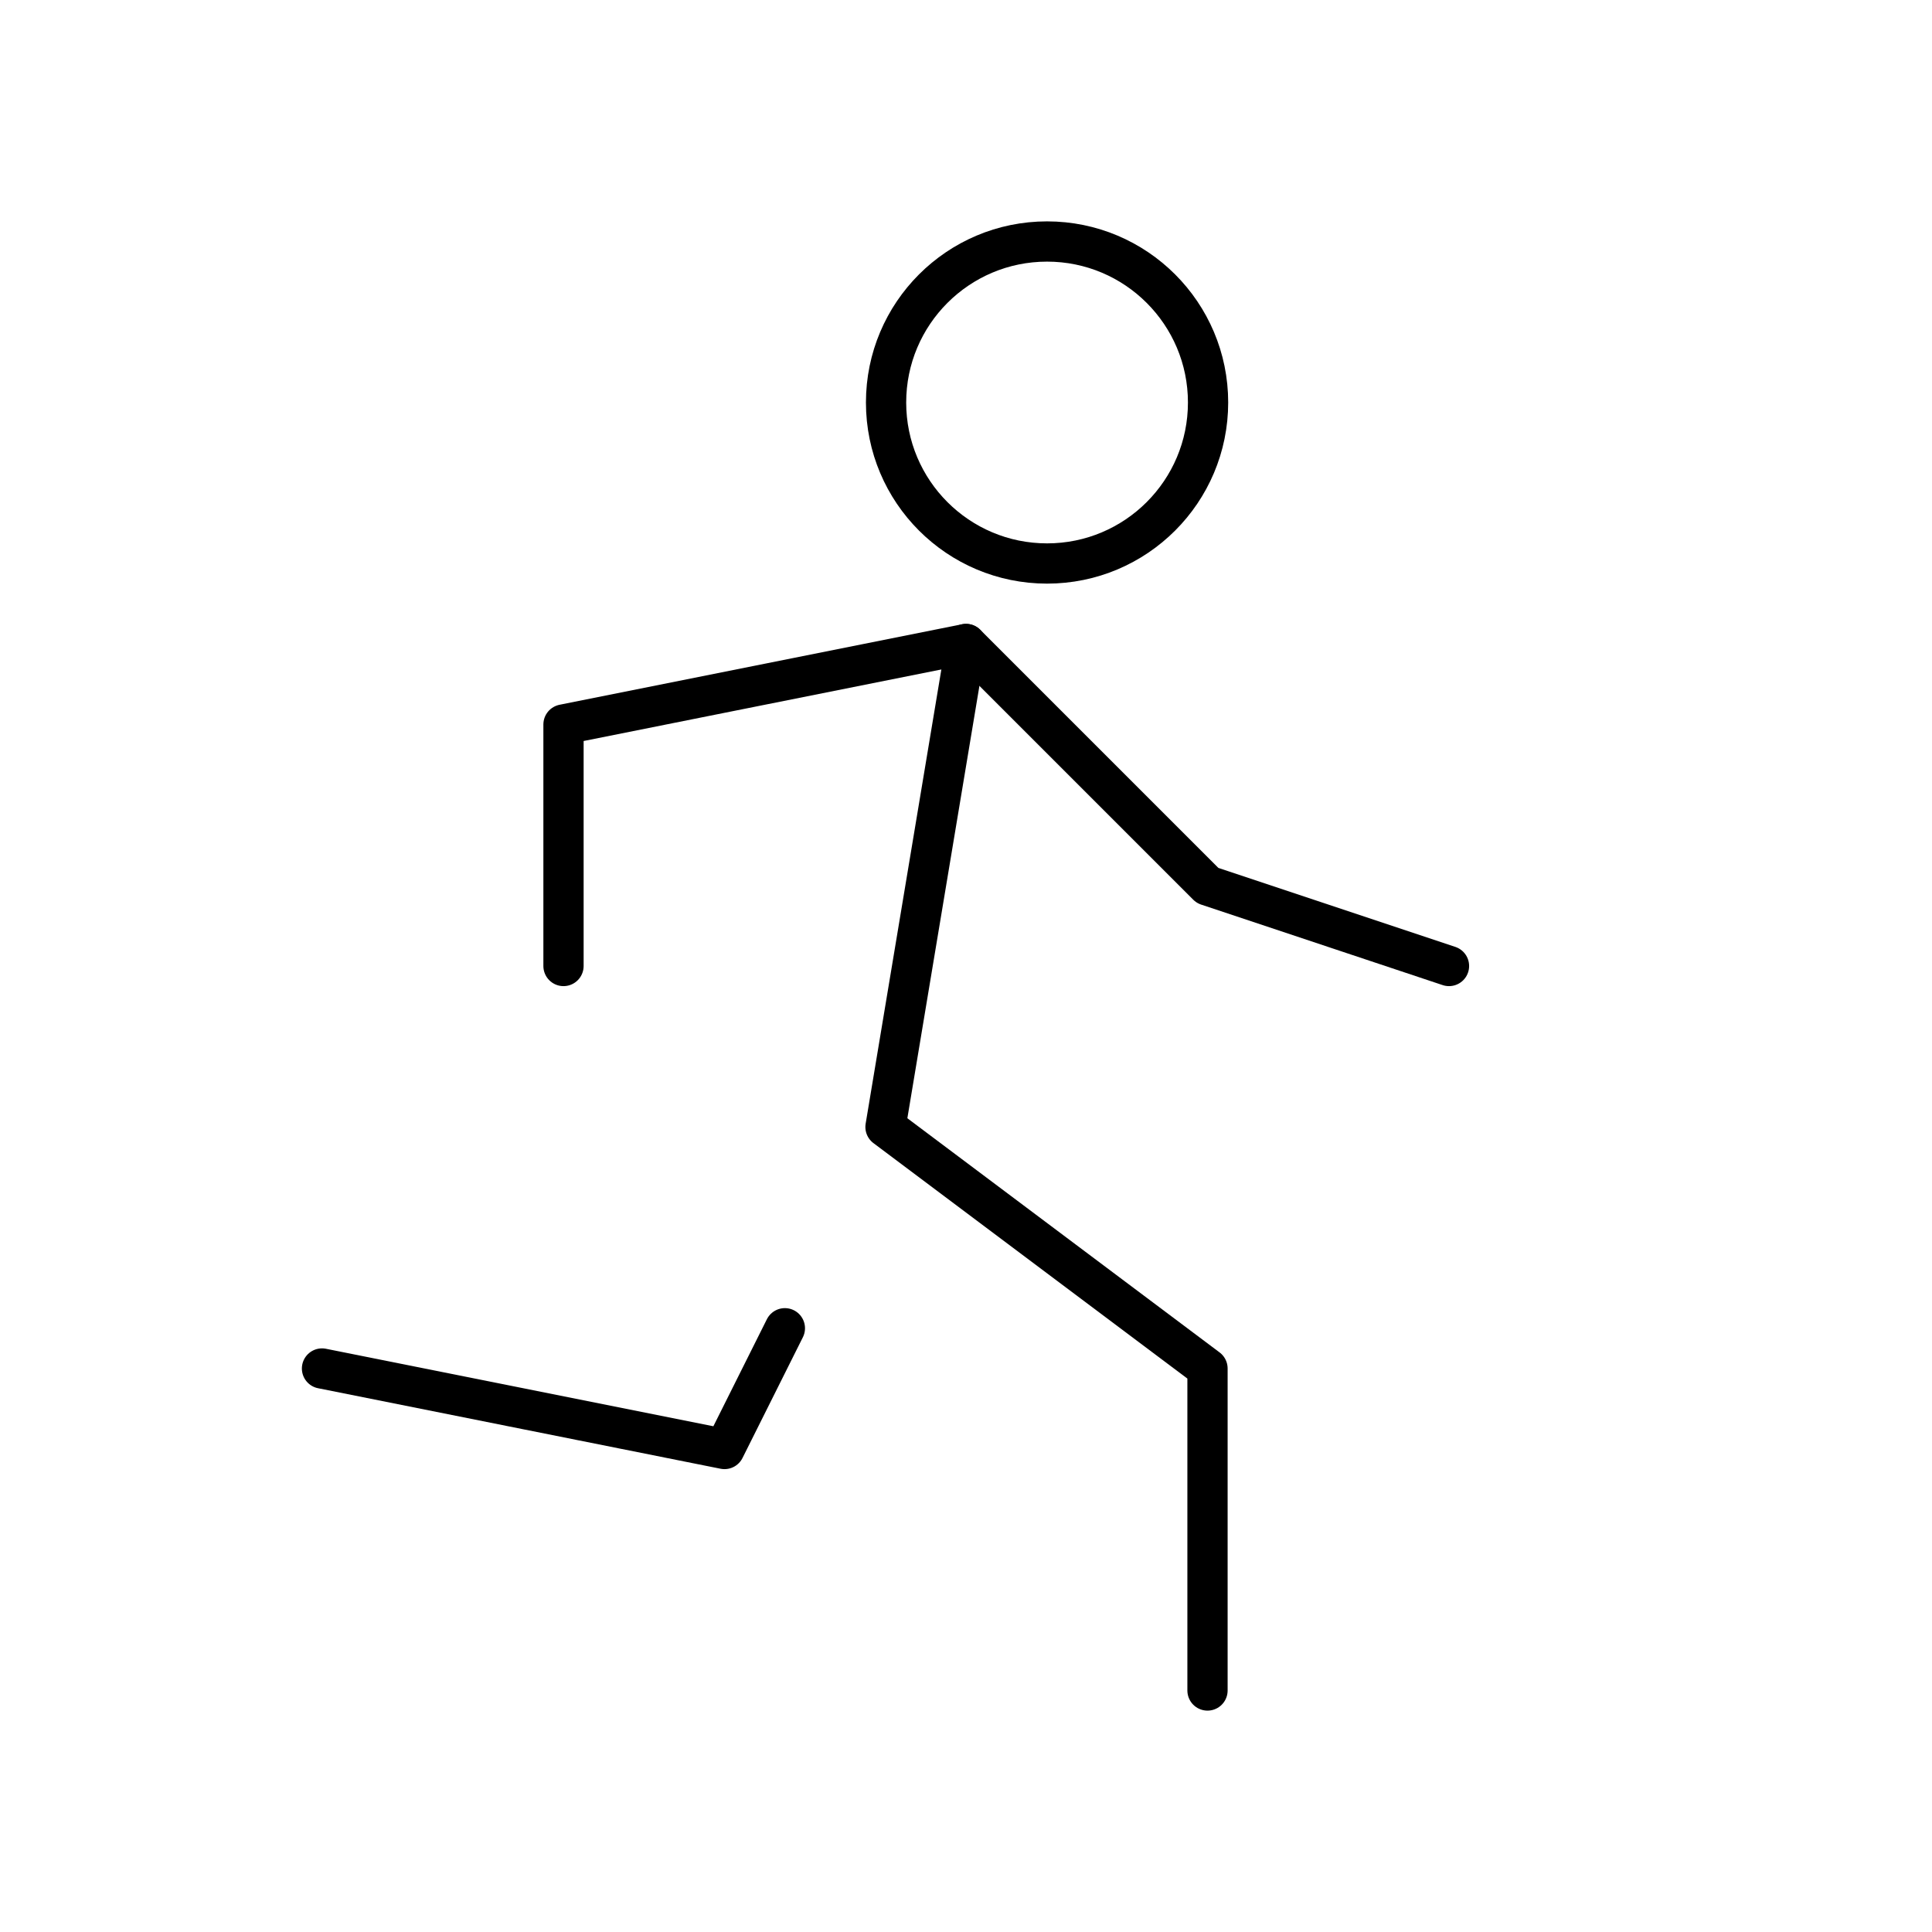
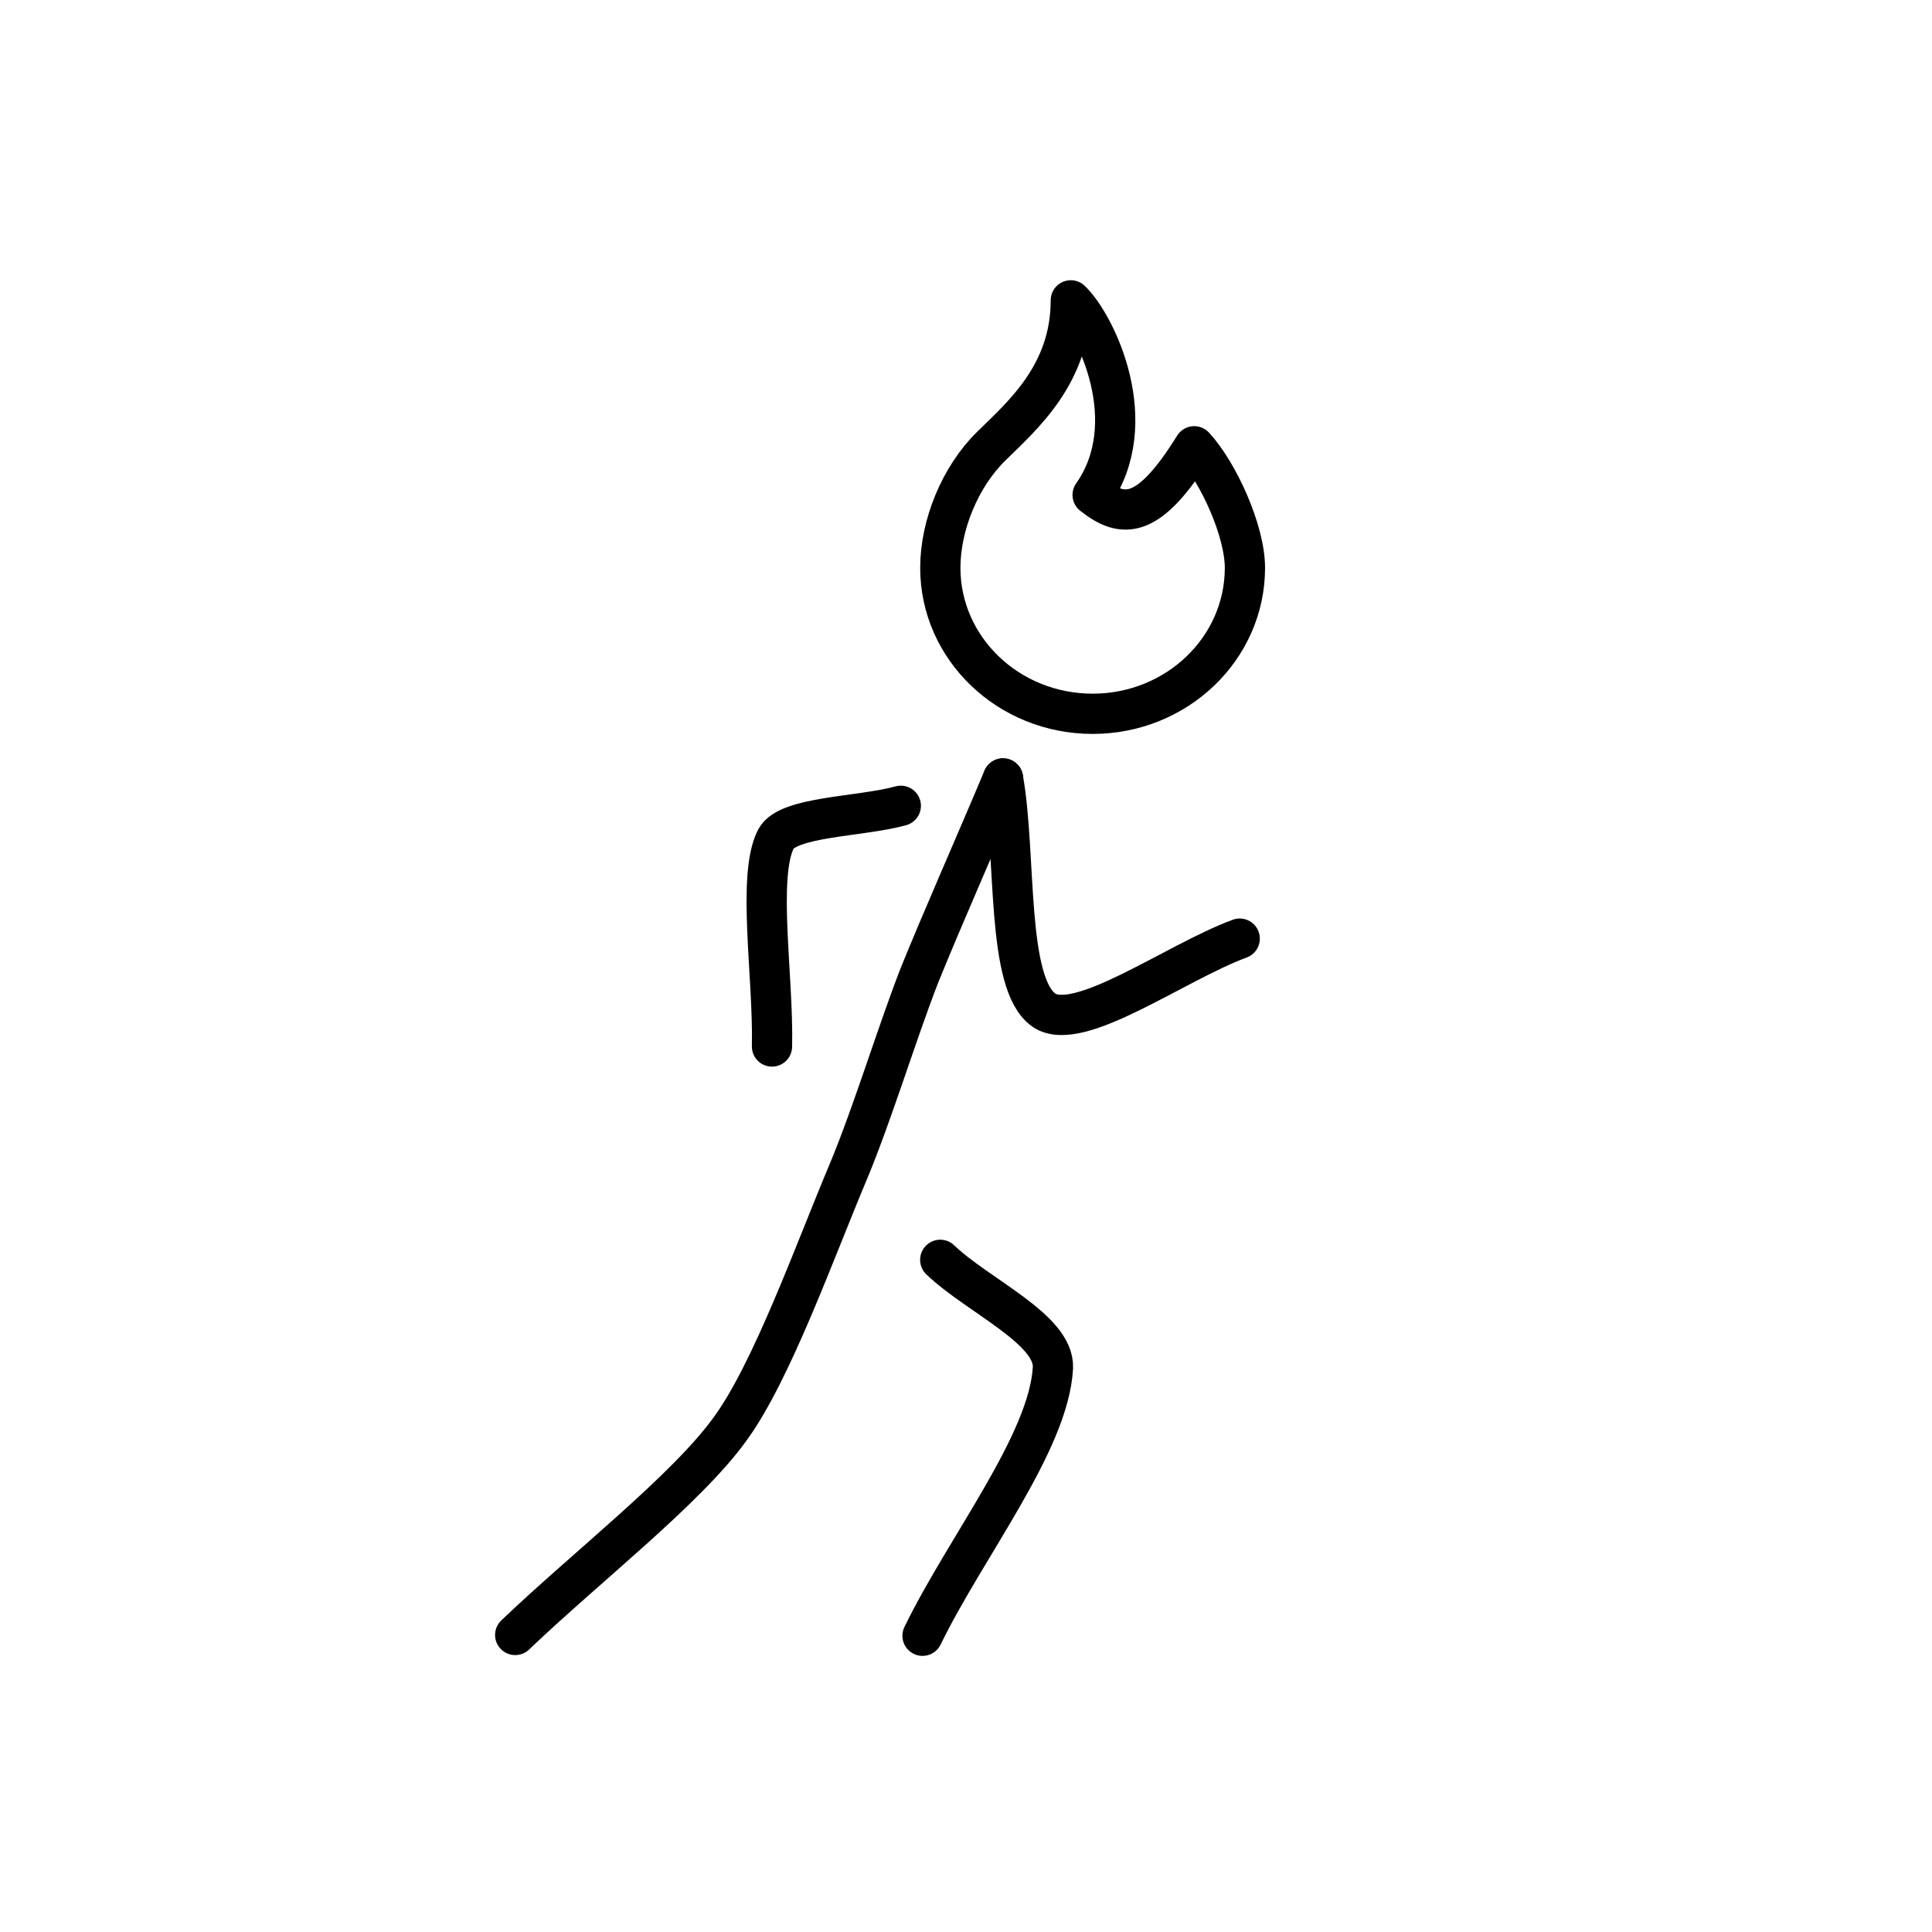
<svg xmlns="http://www.w3.org/2000/svg" width="24" height="24" viewBox="0 0 24 24" fill="none" stroke="currentColor" stroke-width="0.5" stroke-linecap="round" stroke-linejoin="round" class="icon icon-tabler icons-tabler-outline icon-tabler-run">
  <path stroke="none" d="M0 0h24v24H0z" fill="none" />
-   <path d="M11.007 5a2 2 0 1 0 4 0a2 2 0 1 0 -4 0" />
-   <path d="M4 17l5 1l.75 -1.5" />
-   <path d="M15 21v-4l-4 -3l1 -6" />
-   <path d="M7 12v-3l5 -1l3 3l3 1" />
+   <path d="M6.4 20.31C7.29 19.46 8.53 18.5 9.07 17.75C9.59 17.04 10.13 15.52 10.54 14.55C10.84 13.83 11.14 12.84 11.42 12.12C11.72 11.38 12.12 10.48 12.46 9.67" />
+   <path d="M11.68 15.65C12.15 16.1 13.1 16.51 13.08 16.99C13.03 17.92 12 19.21 11.46 20.32" />
+   <path d="M12.46 9.67C12.63 10.63 12.49 12.22 12.97 12.55C13.4 12.84 14.59 11.96 15.4 11.66" />
+   <path d="M11.19 10.01C10.68 10.15 9.79 10.14 9.64 10.42C9.4 10.88 9.61 12.14 9.59 13" />
+   <path d="M13.573 6.148C14.204 5.254 13.618 4.034 13.302 3.731C13.302 4.649 12.699 5.164 12.312 5.544C11.925 5.925 11.681 6.523 11.681 7.054C11.681 8.055 12.528 8.867 13.573 8.867C14.618 8.867 15.465 8.055 15.465 7.054C15.465 6.592 15.132 5.864 14.835 5.544C14.272 6.451 13.954 6.451 13.573 6.148" />
</svg>
